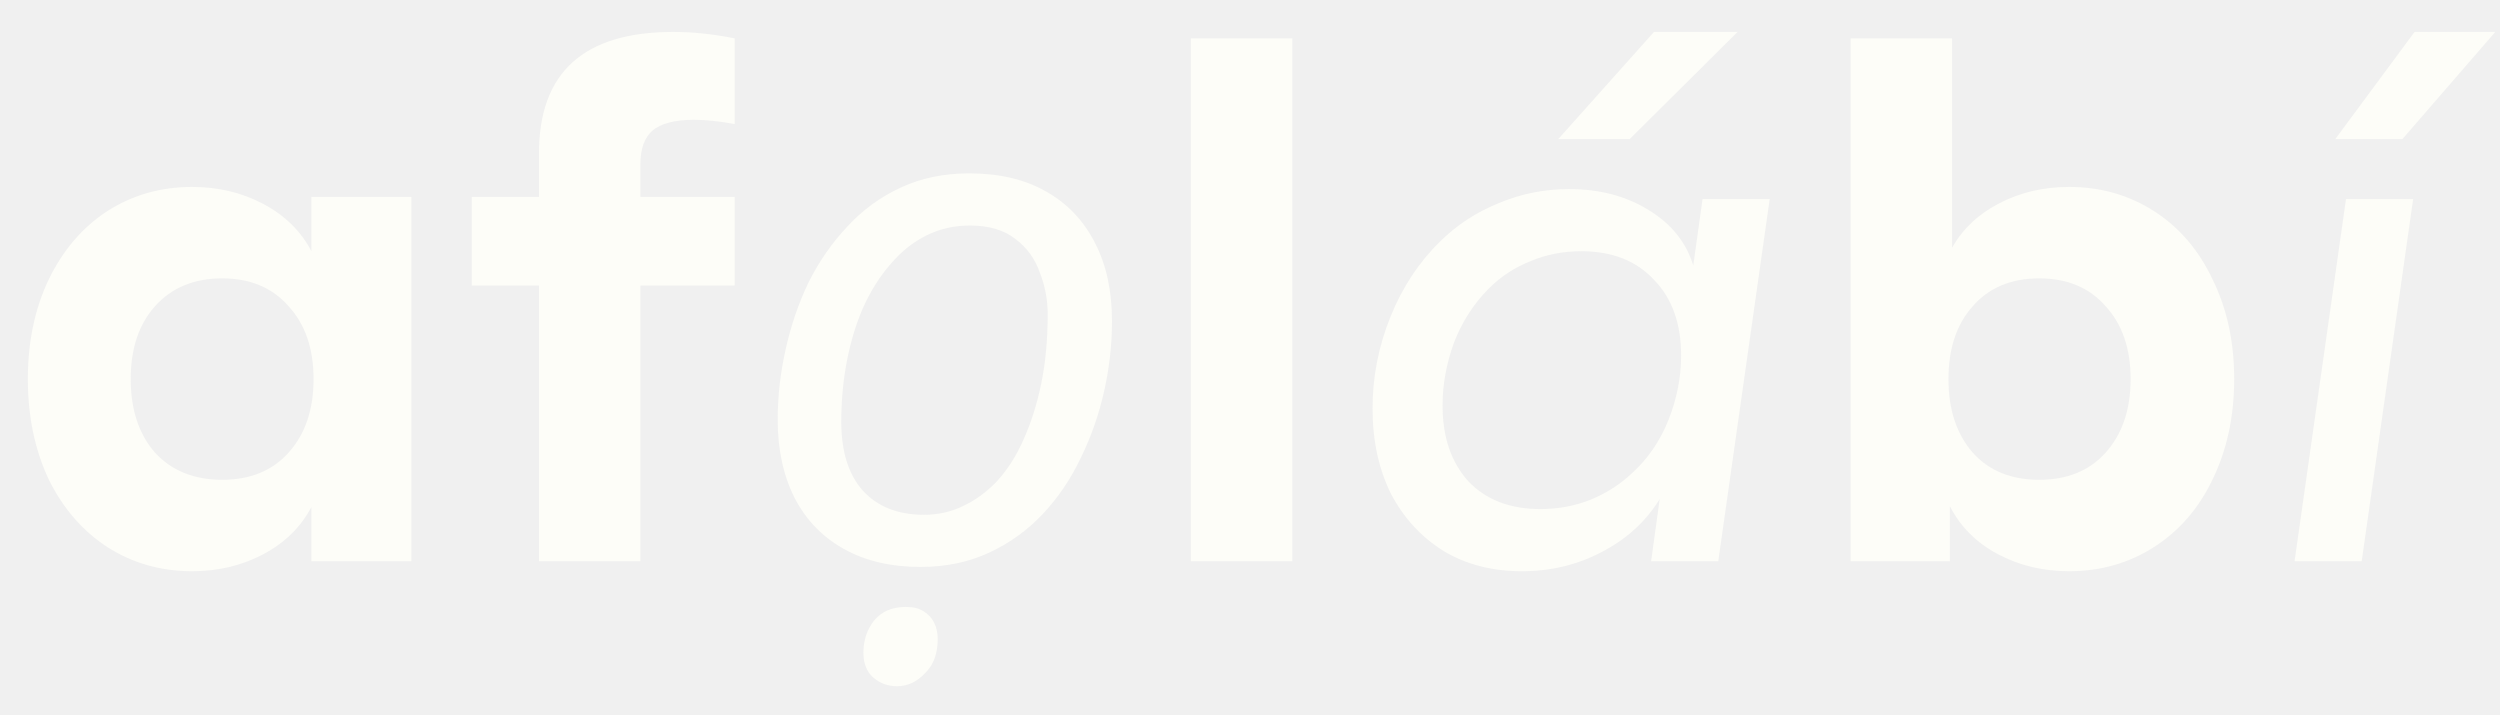
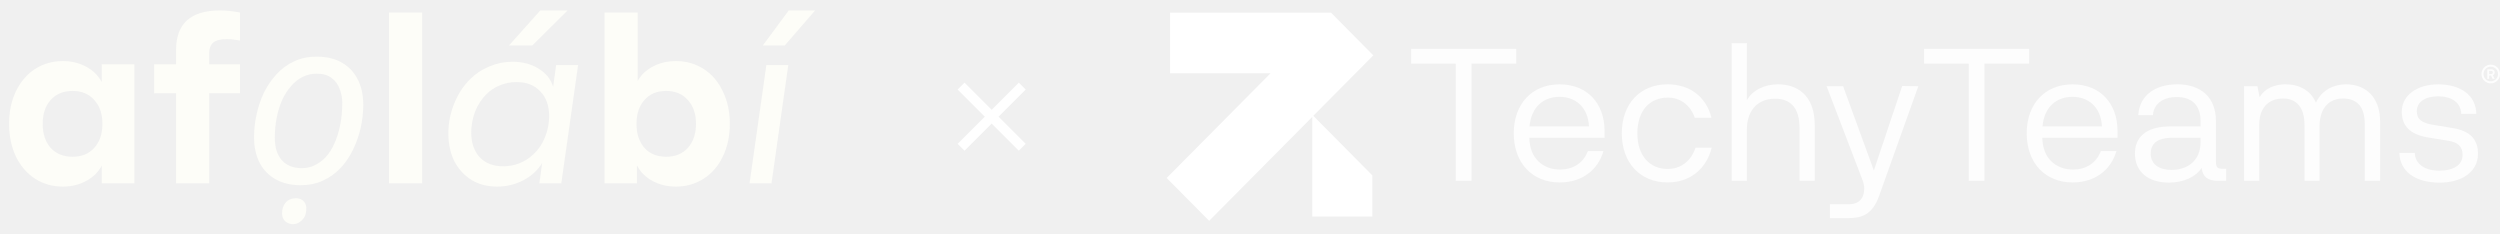
- <svg xmlns="http://www.w3.org/2000/svg" width="98" height="28" viewBox="0 0 98 28" fill="none">
-   <path d="M16.128 7.72V22H12.208V19.872C11.797 20.656 11.172 21.272 10.332 21.72C9.492 22.168 8.559 22.392 7.532 22.392C6.3 22.392 5.189 22.075 4.2 21.44C3.229 20.805 2.464 19.919 1.904 18.78C1.363 17.623 1.092 16.316 1.092 14.86C1.092 13.404 1.363 12.107 1.904 10.968C2.464 9.811 3.229 8.915 4.2 8.28C5.189 7.645 6.3 7.328 7.532 7.328C8.559 7.328 9.492 7.552 10.332 8C11.172 8.448 11.797 9.064 12.208 9.848V7.72H16.128ZM8.708 18.808C9.809 18.808 10.677 18.453 11.312 17.744C11.965 17.016 12.292 16.055 12.292 14.86C12.292 13.665 11.965 12.713 11.312 12.004C10.677 11.276 9.809 10.912 8.708 10.912C7.607 10.912 6.729 11.276 6.076 12.004C5.441 12.713 5.124 13.665 5.124 14.86C5.124 16.055 5.441 17.016 6.076 17.744C6.729 18.453 7.607 18.808 8.708 18.808ZM21.128 11.192H18.495V7.72H21.128V6.012C21.128 2.839 22.882 1.252 26.392 1.252C27.157 1.252 27.959 1.336 28.799 1.504V4.864C28.202 4.752 27.67 4.696 27.203 4.696C26.457 4.696 25.916 4.836 25.579 5.116C25.262 5.396 25.104 5.835 25.104 6.432V7.72H28.799V11.192H25.104V22H21.128V11.192ZM36.086 22.224C34.928 22.224 33.93 21.991 33.09 21.524C32.25 21.057 31.606 20.395 31.158 19.536C30.71 18.659 30.486 17.632 30.486 16.456C30.486 15.541 30.588 14.627 30.794 13.712C30.999 12.779 31.298 11.901 31.69 11.08C32.1 10.259 32.605 9.531 33.202 8.896C33.799 8.243 34.499 7.729 35.302 7.356C36.105 6.983 37.001 6.796 37.99 6.796C39.166 6.796 40.164 7.029 40.986 7.496C41.826 7.963 42.47 8.635 42.918 9.512C43.366 10.371 43.59 11.397 43.59 12.592C43.59 13.507 43.487 14.421 43.282 15.336C43.077 16.251 42.769 17.128 42.358 17.968C41.966 18.789 41.471 19.517 40.874 20.152C40.276 20.787 39.577 21.291 38.774 21.664C37.971 22.037 37.075 22.224 36.086 22.224ZM36.226 20.18C36.767 20.18 37.271 20.068 37.738 19.844C38.223 19.62 38.671 19.293 39.082 18.864C39.492 18.416 39.838 17.875 40.118 17.24C40.416 16.587 40.65 15.849 40.818 15.028C40.986 14.207 41.07 13.301 41.07 12.312C41.07 11.752 40.967 11.211 40.762 10.688C40.575 10.147 40.258 9.708 39.81 9.372C39.362 9.017 38.764 8.84 38.018 8.84C37.402 8.84 36.833 8.971 36.31 9.232C35.787 9.493 35.321 9.867 34.91 10.352C34.499 10.819 34.145 11.379 33.846 12.032C33.566 12.667 33.351 13.367 33.202 14.132C33.053 14.897 32.978 15.7 32.978 16.54C32.978 17.697 33.258 18.593 33.818 19.228C34.397 19.863 35.199 20.18 36.226 20.18ZM35.162 26.9C34.807 26.9 34.499 26.788 34.238 26.564C33.977 26.34 33.846 26.013 33.846 25.584C33.846 25.099 33.986 24.679 34.266 24.324C34.565 23.969 34.975 23.792 35.498 23.792C35.797 23.792 36.03 23.848 36.198 23.96C36.385 24.072 36.525 24.221 36.618 24.408C36.711 24.595 36.758 24.809 36.758 25.052C36.758 25.631 36.59 26.079 36.254 26.396C35.937 26.732 35.572 26.9 35.162 26.9ZM46.683 1.504H50.659V22H46.683V1.504ZM69.372 7.804L67.356 22H64.724L65.06 19.564C64.519 20.441 63.763 21.132 62.792 21.636C61.84 22.14 60.795 22.392 59.656 22.392C58.499 22.392 57.481 22.131 56.604 21.608C55.727 21.067 55.036 20.32 54.532 19.368C54.047 18.397 53.804 17.277 53.804 16.008C53.804 14.776 54.038 13.581 54.504 12.424C54.971 11.267 55.615 10.287 56.436 9.484C57.09 8.831 57.855 8.327 58.732 7.972C59.609 7.599 60.533 7.412 61.504 7.412C62.699 7.412 63.735 7.683 64.612 8.224C65.508 8.765 66.096 9.493 66.376 10.408L66.74 7.804H69.372ZM63.996 18.528C64.594 17.987 65.06 17.305 65.396 16.484C65.732 15.644 65.9 14.795 65.9 13.936C65.9 12.685 65.546 11.696 64.836 10.968C64.145 10.221 63.194 9.848 61.98 9.848C61.271 9.848 60.608 9.979 59.992 10.24C59.376 10.483 58.835 10.837 58.368 11.304C57.771 11.901 57.313 12.611 56.996 13.432C56.697 14.253 56.548 15.075 56.548 15.896C56.548 17.128 56.884 18.117 57.556 18.864C58.247 19.592 59.19 19.956 60.384 19.956C61.075 19.956 61.728 19.835 62.344 19.592C62.979 19.331 63.529 18.976 63.996 18.528ZM64.836 1.252H68.112L63.884 5.452H61.084L64.836 1.252ZM81.112 7.328C82.344 7.328 83.454 7.645 84.444 8.28C85.433 8.915 86.198 9.811 86.74 10.968C87.3 12.107 87.58 13.404 87.58 14.86C87.58 16.316 87.3 17.623 86.74 18.78C86.198 19.919 85.433 20.805 84.444 21.44C83.454 22.075 82.344 22.392 81.112 22.392C80.085 22.392 79.152 22.168 78.312 21.72C77.472 21.272 76.847 20.647 76.436 19.844V22H72.544V1.504H76.52V9.708C76.949 8.961 77.565 8.383 78.368 7.972C79.189 7.543 80.104 7.328 81.112 7.328ZM79.936 18.808C81.037 18.808 81.905 18.453 82.54 17.744C83.193 17.016 83.52 16.055 83.52 14.86C83.52 13.665 83.193 12.713 82.54 12.004C81.905 11.276 81.037 10.912 79.936 10.912C78.835 10.912 77.966 11.276 77.332 12.004C76.697 12.713 76.38 13.665 76.38 14.86C76.38 16.055 76.697 17.016 77.332 17.744C77.966 18.453 78.835 18.808 79.936 18.808ZM94.651 1.252H97.815L94.175 5.452H91.543L94.651 1.252ZM91.963 7.804H94.595L92.579 22H89.947L91.963 7.804Z" fill="#FDFDF8" />
+ <svg xmlns="http://www.w3.org/2000/svg" width="300" height="28" viewBox="0 0 300 28" fill="none">
+   <path d="M16.128 7.72V22H12.208V19.872C11.797 20.656 11.172 21.272 10.332 21.72C9.492 22.168 8.558 22.392 7.532 22.392C6.3 22.392 5.189 22.075 4.2 21.44C3.229 20.805 2.464 19.919 1.904 18.78C1.362 17.623 1.092 16.316 1.092 14.86C1.092 13.404 1.362 12.107 1.904 10.968C2.464 9.811 3.229 8.915 4.2 8.28C5.189 7.645 6.3 7.328 7.532 7.328C8.558 7.328 9.492 7.552 10.332 8C11.172 8.448 11.797 9.064 12.208 9.848V7.72H16.128ZM8.708 18.808C9.809 18.808 10.677 18.453 11.312 17.744C11.965 17.016 12.292 16.055 12.292 14.86C12.292 13.665 11.965 12.713 11.312 12.004C10.677 11.276 9.809 10.912 8.708 10.912C7.606 10.912 6.729 11.276 6.076 12.004C5.441 12.713 5.124 13.665 5.124 14.86C5.124 16.055 5.441 17.016 6.076 17.744C6.729 18.453 7.606 18.808 8.708 18.808ZM21.127 11.192H18.495V7.72H21.127V6.012C21.127 2.839 22.882 1.252 26.391 1.252C27.157 1.252 27.959 1.336 28.799 1.504V4.864C28.202 4.752 27.67 4.696 27.203 4.696C26.457 4.696 25.915 4.836 25.579 5.116C25.262 5.396 25.103 5.835 25.103 6.432V7.72H28.799V11.192H25.103V22H21.127V11.192ZM36.086 22.224C34.928 22.224 33.93 21.991 33.09 21.524C32.25 21.057 31.606 20.395 31.158 19.536C30.71 18.659 30.486 17.632 30.486 16.456C30.486 15.541 30.588 14.627 30.794 13.712C30.999 12.779 31.298 11.901 31.69 11.08C32.1 10.259 32.604 9.531 33.202 8.896C33.799 8.243 34.499 7.729 35.302 7.356C36.104 6.983 37 6.796 37.99 6.796C39.166 6.796 40.164 7.029 40.986 7.496C41.826 7.963 42.47 8.635 42.918 9.512C43.366 10.371 43.59 11.397 43.59 12.592C43.59 13.507 43.487 14.421 43.282 15.336C43.076 16.251 42.768 17.128 42.358 17.968C41.966 18.789 41.471 19.517 40.874 20.152C40.276 20.787 39.576 21.291 38.774 21.664C37.971 22.037 37.075 22.224 36.086 22.224ZM36.226 20.18C36.767 20.18 37.271 20.068 37.738 19.844C38.223 19.62 38.671 19.293 39.082 18.864C39.492 18.416 39.838 17.875 40.118 17.24C40.416 16.587 40.65 15.849 40.818 15.028C40.986 14.207 41.07 13.301 41.07 12.312C41.07 11.752 40.967 11.211 40.762 10.688C40.575 10.147 40.258 9.708 39.81 9.372C39.362 9.017 38.764 8.84 38.018 8.84C37.402 8.84 36.832 8.971 36.31 9.232C35.787 9.493 35.32 9.867 34.91 10.352C34.499 10.819 34.144 11.379 33.846 12.032C33.566 12.667 33.351 13.367 33.202 14.132C33.052 14.897 32.978 15.7 32.978 16.54C32.978 17.697 33.258 18.593 33.818 19.228C34.396 19.863 35.199 20.18 36.226 20.18ZM35.162 26.9C34.807 26.9 34.499 26.788 34.238 26.564C33.976 26.34 33.846 26.013 33.846 25.584C33.846 25.099 33.986 24.679 34.266 24.324C34.564 23.969 34.975 23.792 35.498 23.792C35.796 23.792 36.03 23.848 36.198 23.96C36.384 24.072 36.524 24.221 36.618 24.408C36.711 24.595 36.758 24.809 36.758 25.052C36.758 25.631 36.59 26.079 36.254 26.396C35.936 26.732 35.572 26.9 35.162 26.9ZM46.683 1.504H50.659V22H46.683V1.504ZM69.372 7.804L67.356 22H64.724L65.06 19.564C64.519 20.441 63.763 21.132 62.792 21.636C61.84 22.14 60.795 22.392 59.656 22.392C58.499 22.392 57.481 22.131 56.604 21.608C55.727 21.067 55.036 20.32 54.532 19.368C54.047 18.397 53.804 17.277 53.804 16.008C53.804 14.776 54.037 13.581 54.504 12.424C54.971 11.267 55.615 10.287 56.436 9.484C57.089 8.831 57.855 8.327 58.732 7.972C59.609 7.599 60.533 7.412 61.504 7.412C62.699 7.412 63.735 7.683 64.612 8.224C65.508 8.765 66.096 9.493 66.376 10.408L66.74 7.804H69.372ZM63.996 18.528C64.593 17.987 65.06 17.305 65.396 16.484C65.732 15.644 65.9 14.795 65.9 13.936C65.9 12.685 65.545 11.696 64.836 10.968C64.145 10.221 63.193 9.848 61.98 9.848C61.271 9.848 60.608 9.979 59.992 10.24C59.376 10.483 58.835 10.837 58.368 11.304C57.771 11.901 57.313 12.611 56.996 13.432C56.697 14.253 56.548 15.075 56.548 15.896C56.548 17.128 56.884 18.117 57.556 18.864C58.247 19.592 59.189 19.956 60.384 19.956C61.075 19.956 61.728 19.835 62.344 19.592C62.979 19.331 63.529 18.976 63.996 18.528ZM64.836 1.252H68.112L63.884 5.452H61.084L64.836 1.252ZM81.112 7.328C82.344 7.328 83.454 7.645 84.444 8.28C85.433 8.915 86.198 9.811 86.74 10.968C87.3 12.107 87.58 13.404 87.58 14.86C87.58 16.316 87.3 17.623 86.74 18.78C86.198 19.919 85.433 20.805 84.444 21.44C83.454 22.075 82.344 22.392 81.112 22.392C80.085 22.392 79.152 22.168 78.312 21.72C77.472 21.272 76.846 20.647 76.436 19.844V22H72.544V1.504H76.52V9.708C76.949 8.961 77.565 8.383 78.368 7.972C79.189 7.543 80.104 7.328 81.112 7.328ZM79.936 18.808C81.037 18.808 81.905 18.453 82.54 17.744C83.193 17.016 83.52 16.055 83.52 14.86C83.52 13.665 83.193 12.713 82.54 12.004C81.905 11.276 81.037 10.912 79.936 10.912C78.834 10.912 77.966 11.276 77.332 12.004C76.697 12.713 76.38 13.665 76.38 14.86C76.38 16.055 76.697 17.016 77.332 17.744C77.966 18.453 78.834 18.808 79.936 18.808ZM94.651 1.252H97.815L94.175 5.452H91.543L94.651 1.252ZM91.963 7.804H94.595L92.579 22H89.947L91.963 7.804Z" fill="#FDFDF8" />
+   <g clip-path="url(#clip0_7821_29794)">
+     <path d="M123.084 10.742L122.258 9.916L119 13.174L115.742 9.916L114.917 10.742L118.175 14L114.917 17.258L115.742 18.083L119 14.825L122.258 18.083L123.084 17.258L119.826 14L123.084 10.742Z" fill="white" />
+   </g>
+   <g clip-path="url(#clip1_7821_29794)">
+     <path d="M164.683 21.044V25.988H157.471V14.029L145.099 26.5L140 21.359L152.47 8.79H140.41V1.521H159.679L159.7 1.5L164.798 6.641L164.683 6.758L162.667 8.79L157.596 13.901L164.683 21.046V21.044Z" fill="white" />
+     <path d="M176.58 21.688H174.69V7.631H169.332V5.861H181.941V7.631H176.583V21.691L176.58 21.688Z" fill="#FDFDFD" />
+     <path d="M192.548 16.533H183.521C183.565 19.044 185.189 20.345 187.211 20.345C188.724 20.345 189.991 19.605 190.547 18.126H192.414C191.77 20.392 189.836 21.894 187.167 21.894C183.854 21.894 181.651 19.54 181.651 15.996C181.651 12.453 183.852 10.122 187.144 10.122C190.436 10.122 192.548 12.364 192.548 15.727V16.536V16.533ZM183.542 15.165H190.679C190.545 12.81 189.034 11.621 187.144 11.621C185.254 11.621 183.764 12.787 183.542 15.165Z" fill="#FDFDFD" />
+     <path d="M200.131 11.712C198.041 11.712 196.484 13.191 196.484 15.994C196.484 18.797 198.064 20.275 200.11 20.275C201.69 20.275 202.91 19.355 203.469 17.72H205.403C204.78 20.254 202.801 21.892 200.11 21.892C196.818 21.892 194.617 19.537 194.617 15.994C194.617 12.45 196.818 10.119 200.11 10.119C202.755 10.119 204.736 11.598 205.38 14.132H203.378C202.845 12.607 201.643 11.71 200.133 11.71L200.131 11.712Z" fill="#FDFDFD" />
+     <path d="M217.766 15.008V21.691H215.943V15.323C215.943 12.88 214.787 11.824 212.985 11.848C210.805 11.848 209.626 13.394 209.626 15.524V21.691H207.803V5.186H209.626V12.025C210.316 10.815 211.739 10.119 213.362 10.119C215.519 10.119 217.766 11.285 217.766 15.008Z" fill="#FDFDFD" />
+     <path d="M224.862 20.455L228.265 10.32L230.199 10.344L225.485 23.527C224.684 25.725 223.46 26.173 221.816 26.173H219.592V24.515H221.839C222.995 24.515 223.706 23.887 223.706 22.609C223.706 22.296 223.639 21.981 223.507 21.623L219.193 10.346H221.172L224.862 20.458V20.455Z" fill="#FDFDFD" />
+     <path d="M238.137 21.688H236.247V7.631H230.889V5.861H243.498V7.631H238.139V21.691L238.137 21.688Z" fill="#FDFDFD" />
+     <path d="M254.103 16.533H245.075C245.12 19.044 246.743 20.345 248.766 20.345C250.278 20.345 251.546 19.605 252.102 18.126H253.969C253.325 20.392 251.39 21.894 248.722 21.894C245.409 21.894 243.206 19.54 243.206 15.996C243.206 12.453 245.407 10.122 248.699 10.122C251.99 10.122 254.103 12.364 254.103 15.727V16.536V16.533ZM245.096 15.165H252.234C252.099 12.81 250.589 11.621 248.699 11.621C246.808 11.621 245.319 12.787 245.096 15.165Z" fill="#FDFDFD" />
+     <path d="M267.135 20.254V21.688H266.023C265.134 21.688 264.311 21.329 264.2 20.142C263.533 21.195 262.064 21.913 260.264 21.913C257.751 21.913 256.194 20.59 256.194 18.437C256.194 16.62 257.306 15.165 260.508 15.165H264.066V14.536C264.066 12.495 262.887 11.644 261.219 11.644C259.551 11.644 258.439 12.474 258.351 13.819H256.595C256.729 11.42 258.664 10.119 261.286 10.119C264.087 10.119 265.912 11.665 265.912 14.513V19.378C265.912 20.095 266.091 20.252 266.735 20.252H267.135V20.254ZM264.066 16.533H260.686C258.752 16.533 258.085 17.341 258.085 18.416C258.085 19.738 259.129 20.39 260.575 20.39C262.421 20.39 264.066 19.357 264.066 17.049V16.533Z" fill="#FDFDFD" />
+     <path d="M285.615 14.536V21.688H283.768V14.849C283.768 12.698 282.744 11.822 281.167 11.822C279.589 11.822 278.41 12.831 278.343 15.029V21.688H276.541V15.006C276.541 12.899 275.584 11.822 273.96 11.822C272.181 11.822 271.113 12.988 271.113 14.917V21.688H269.29V10.343H270.891L271.157 11.665C271.757 10.612 272.959 10.119 274.247 10.119C275.938 10.119 277.273 10.86 277.917 12.317C278.607 10.792 280.097 10.119 281.519 10.119C283.988 10.119 285.61 11.778 285.61 14.536H285.615Z" fill="#FDFDFD" />
+     <path d="M289.775 18.348C289.819 19.694 290.975 20.479 292.71 20.479C294.445 20.479 295.511 19.782 295.511 18.596C295.511 17.587 294.978 17.049 293.664 16.87L291.329 16.489C289.196 16.129 288.216 15.099 288.216 13.394C288.216 11.399 290.106 10.122 292.573 10.122C295.219 10.122 297.132 11.399 297.153 13.665H295.351C295.307 12.296 294.172 11.558 292.594 11.558C291.017 11.558 290.016 12.231 290.016 13.352C290.016 14.317 290.639 14.786 292.041 14.989L294.332 15.37C296.377 15.707 297.357 16.692 297.357 18.442C297.357 20.684 295.332 21.917 292.754 21.917C289.796 21.917 287.973 20.527 287.929 18.353H289.775V18.348Z" fill="#FDFDFD" />
+     <path d="M298.888 10.005C298.277 10.005 297.776 9.496 297.776 8.884C297.776 8.272 298.277 7.758 298.888 7.758C299.5 7.758 300 8.251 300 8.884C300 9.517 299.504 10.005 298.888 10.005ZM298.888 7.998C298.4 7.998 298.022 8.395 298.022 8.884C298.022 9.372 298.4 9.757 298.888 9.757C299.377 9.757 299.762 9.381 299.762 8.884C299.762 8.386 299.377 7.998 298.888 7.998ZM298.916 9.059L299.111 9.463H299.365L299.143 9.026C299.271 8.975 299.365 8.853 299.365 8.685C299.365 8.461 299.194 8.316 298.976 8.316H298.476V9.465H298.698V9.061H298.916V9.059ZM299.138 8.69C299.138 8.807 299.067 8.886 298.932 8.886H298.698V8.51H298.932C299.06 8.51 299.138 8.578 299.138 8.69Z" fill="#FDFDFD" />
+   </g>
+   <defs>
+     <clipPath id="clip0_7821_29794">
+       <rect width="14" height="14" fill="white" transform="translate(112 7)" />
+     </clipPath>
+     <clipPath id="clip1_7821_29794">
+       <rect width="160" height="25" fill="white" transform="translate(140 1.5)" />
+     </clipPath>
+   </defs>
</svg>
